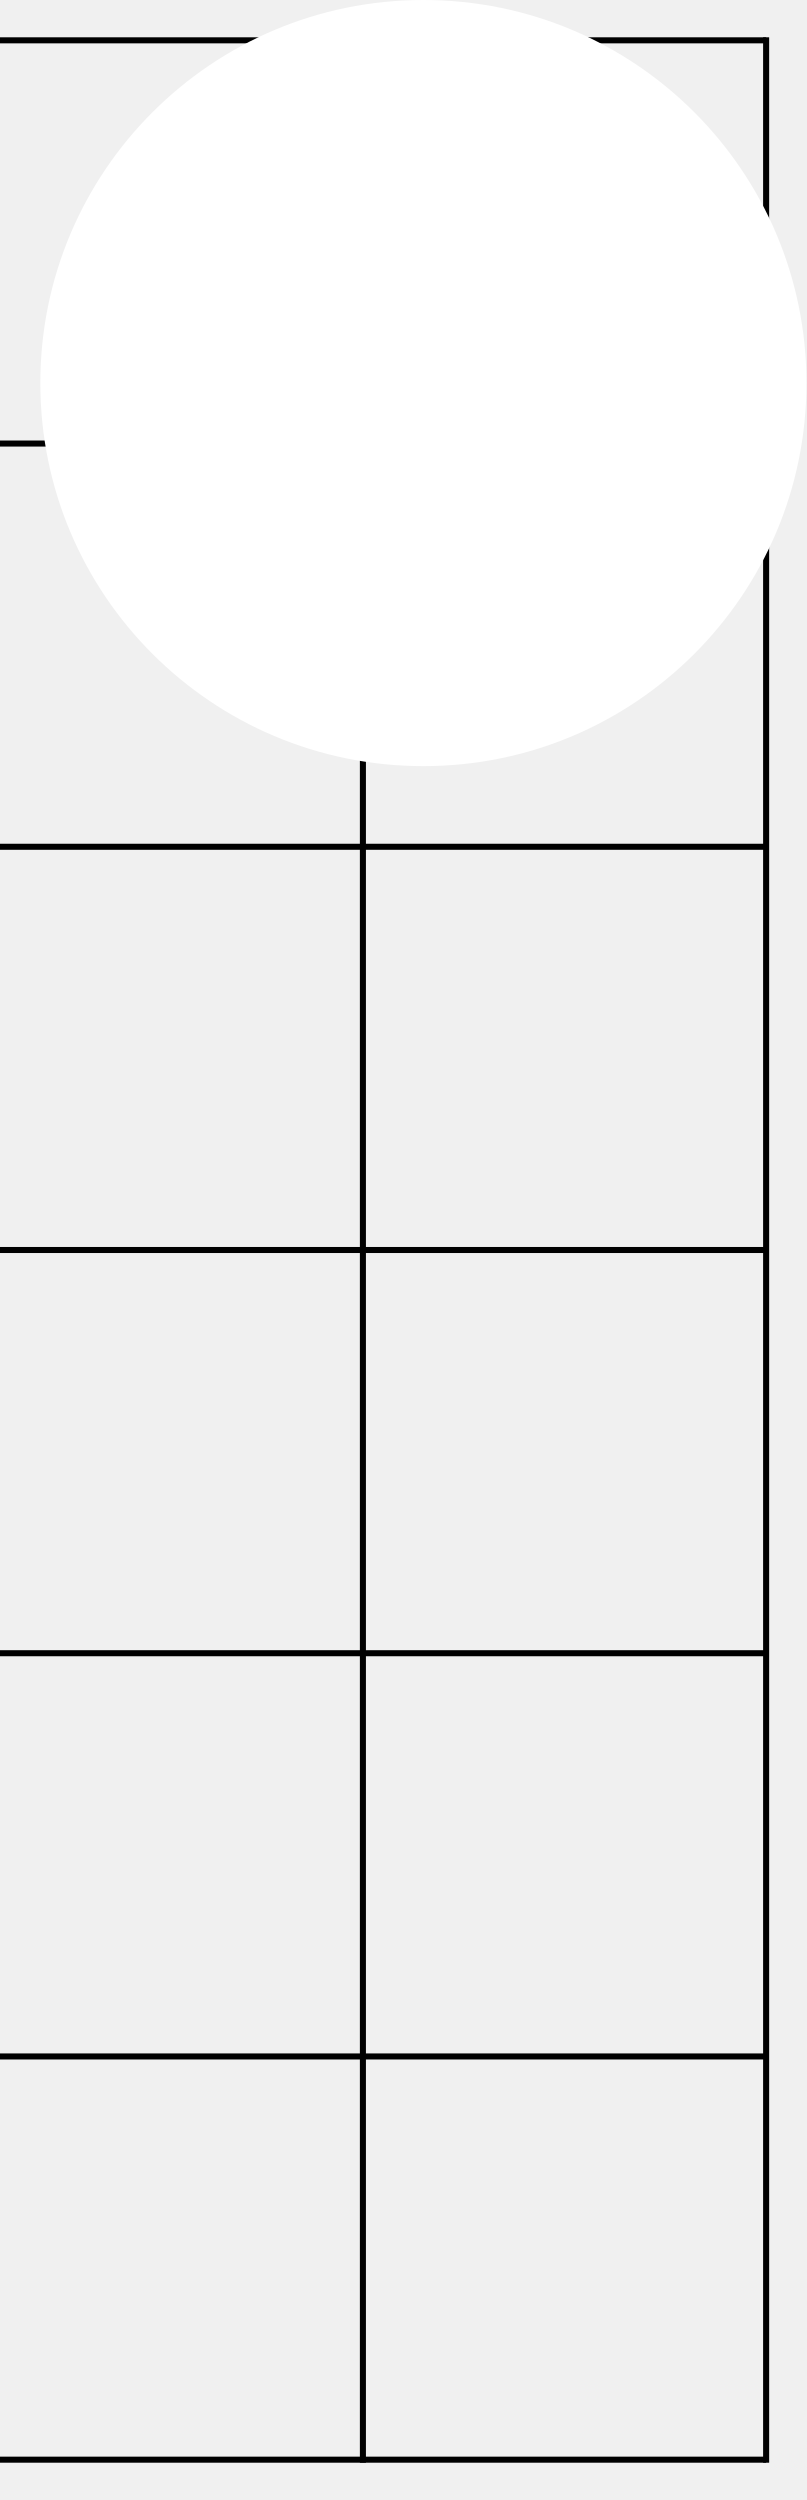
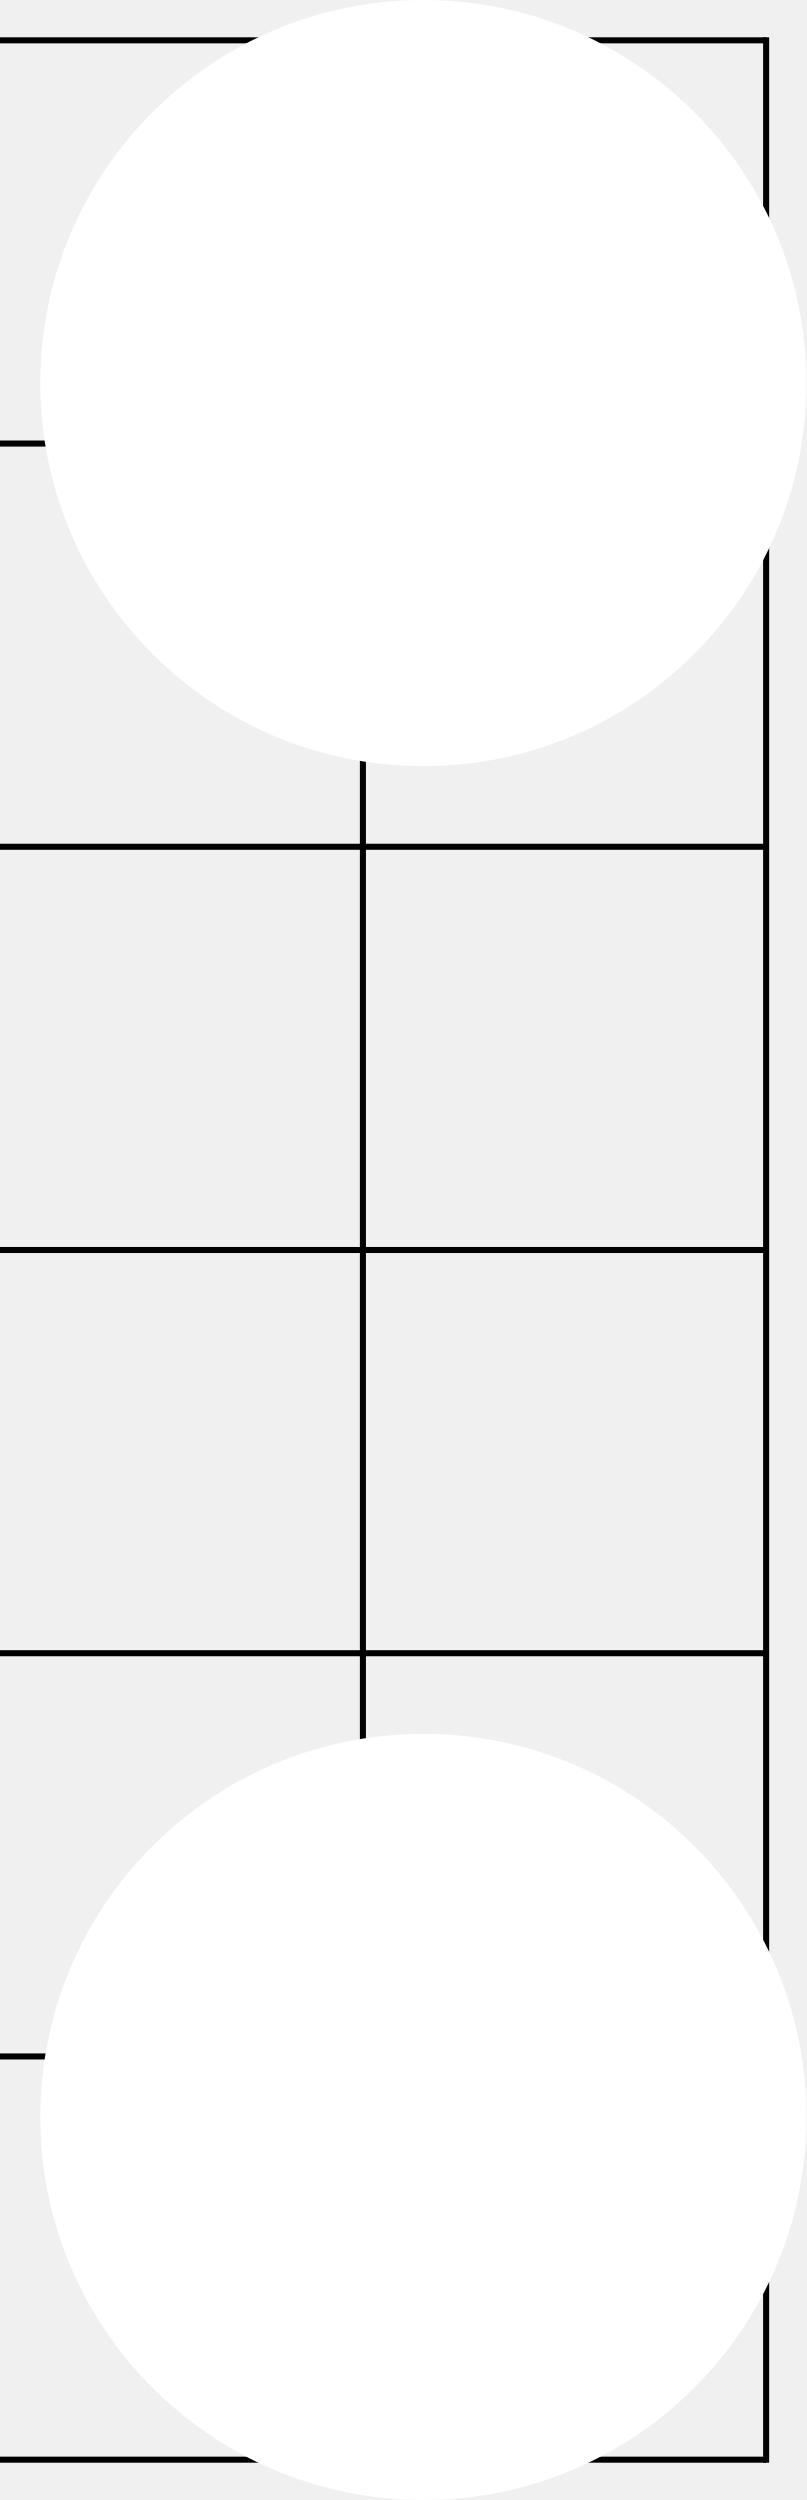
<svg xmlns="http://www.w3.org/2000/svg" xmlns:xlink="http://www.w3.org/1999/xlink" width="200mm" height="620mm" viewBox="0 0 200 620" version="1.1" id="svg8">
  <defs id="defs2" />
  <g id="layer1" transform="translate(0,323)">
    <path style="fill:none;stroke:#000000;stroke-width:1.5;stroke-linecap:butt;stroke-linejoin:miter;stroke-miterlimit:4;stroke-dasharray:none;stroke-opacity:1" d="M 0,287 H 190" id="path3016" />
    <use x="0" y="0" xlink:href="#path3016" id="use3018" transform="translate(0,-100)" width="100%" height="100%" />
    <use x="0" y="0" xlink:href="#path3016" id="use3020" transform="translate(0,-200)" width="100%" height="100%" />
    <use x="0" y="0" xlink:href="#path3016" id="use3022" transform="translate(0,-300)" width="100%" height="100%" />
    <use x="0" y="0" xlink:href="#path3016" id="use3024" transform="translate(0,-400)" width="100%" height="100%" />
    <use x="0" y="0" xlink:href="#path3016" id="use3026" transform="translate(0,-500)" width="100%" height="100%" />
    <use x="0" y="0" xlink:href="#path3016" id="use3028" transform="translate(0,-600)" width="100%" height="100%" />
    <path style="fill:none;stroke:#000000;stroke-width:1.5;stroke-linecap:butt;stroke-linejoin:miter;stroke-miterlimit:4;stroke-dasharray:none;stroke-opacity:1" d="M 190,-313.75 V 287.75" id="path3030" />
    <use x="0" y="0" xlink:href="#path3030" id="use3032" transform="translate(-100)" width="100%" height="100%" />
    <circle style="opacity:1;fill:#ffffff;fill-opacity:1;fill-rule:nonzero;stroke:none;stroke-width:2;stroke-linecap:round;stroke-linejoin:round;stroke-miterlimit:4;stroke-dasharray:none;stroke-dashoffset:0;stroke-opacity:1;paint-order:markers stroke fill" id="path17" cx="105" cy="-228" r="95" />
+     <use x="0" y="0" xlink:href="#path17" id="use3040" transform="translate(0,430)" width="100%" height="100%" />
  </g>
</svg>
